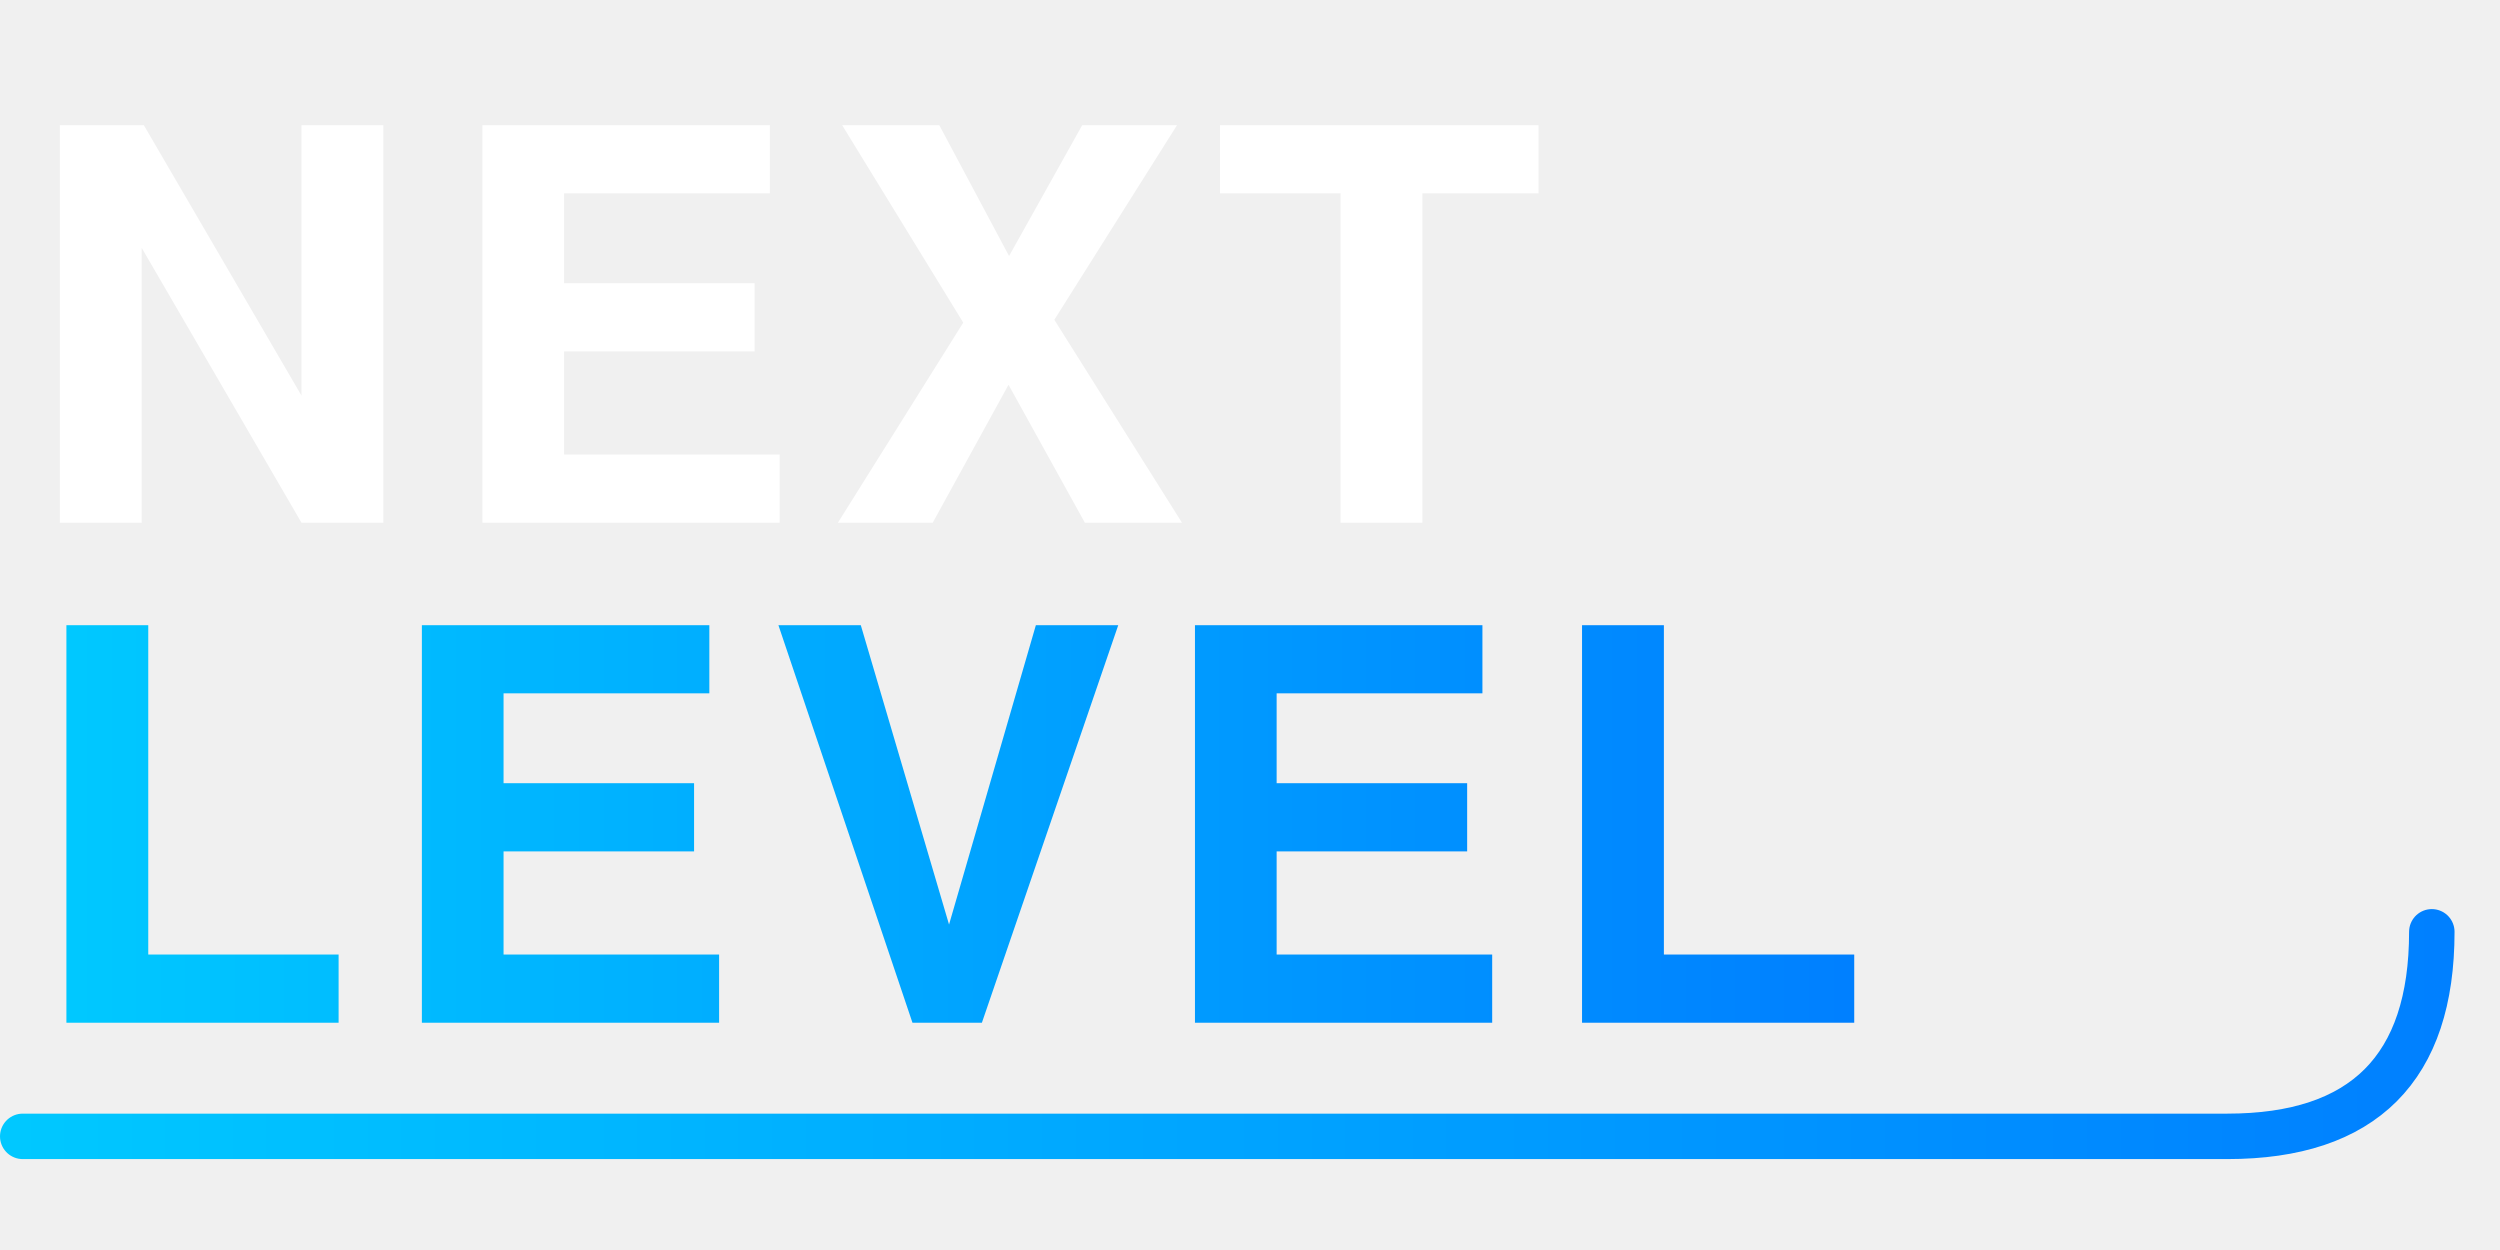
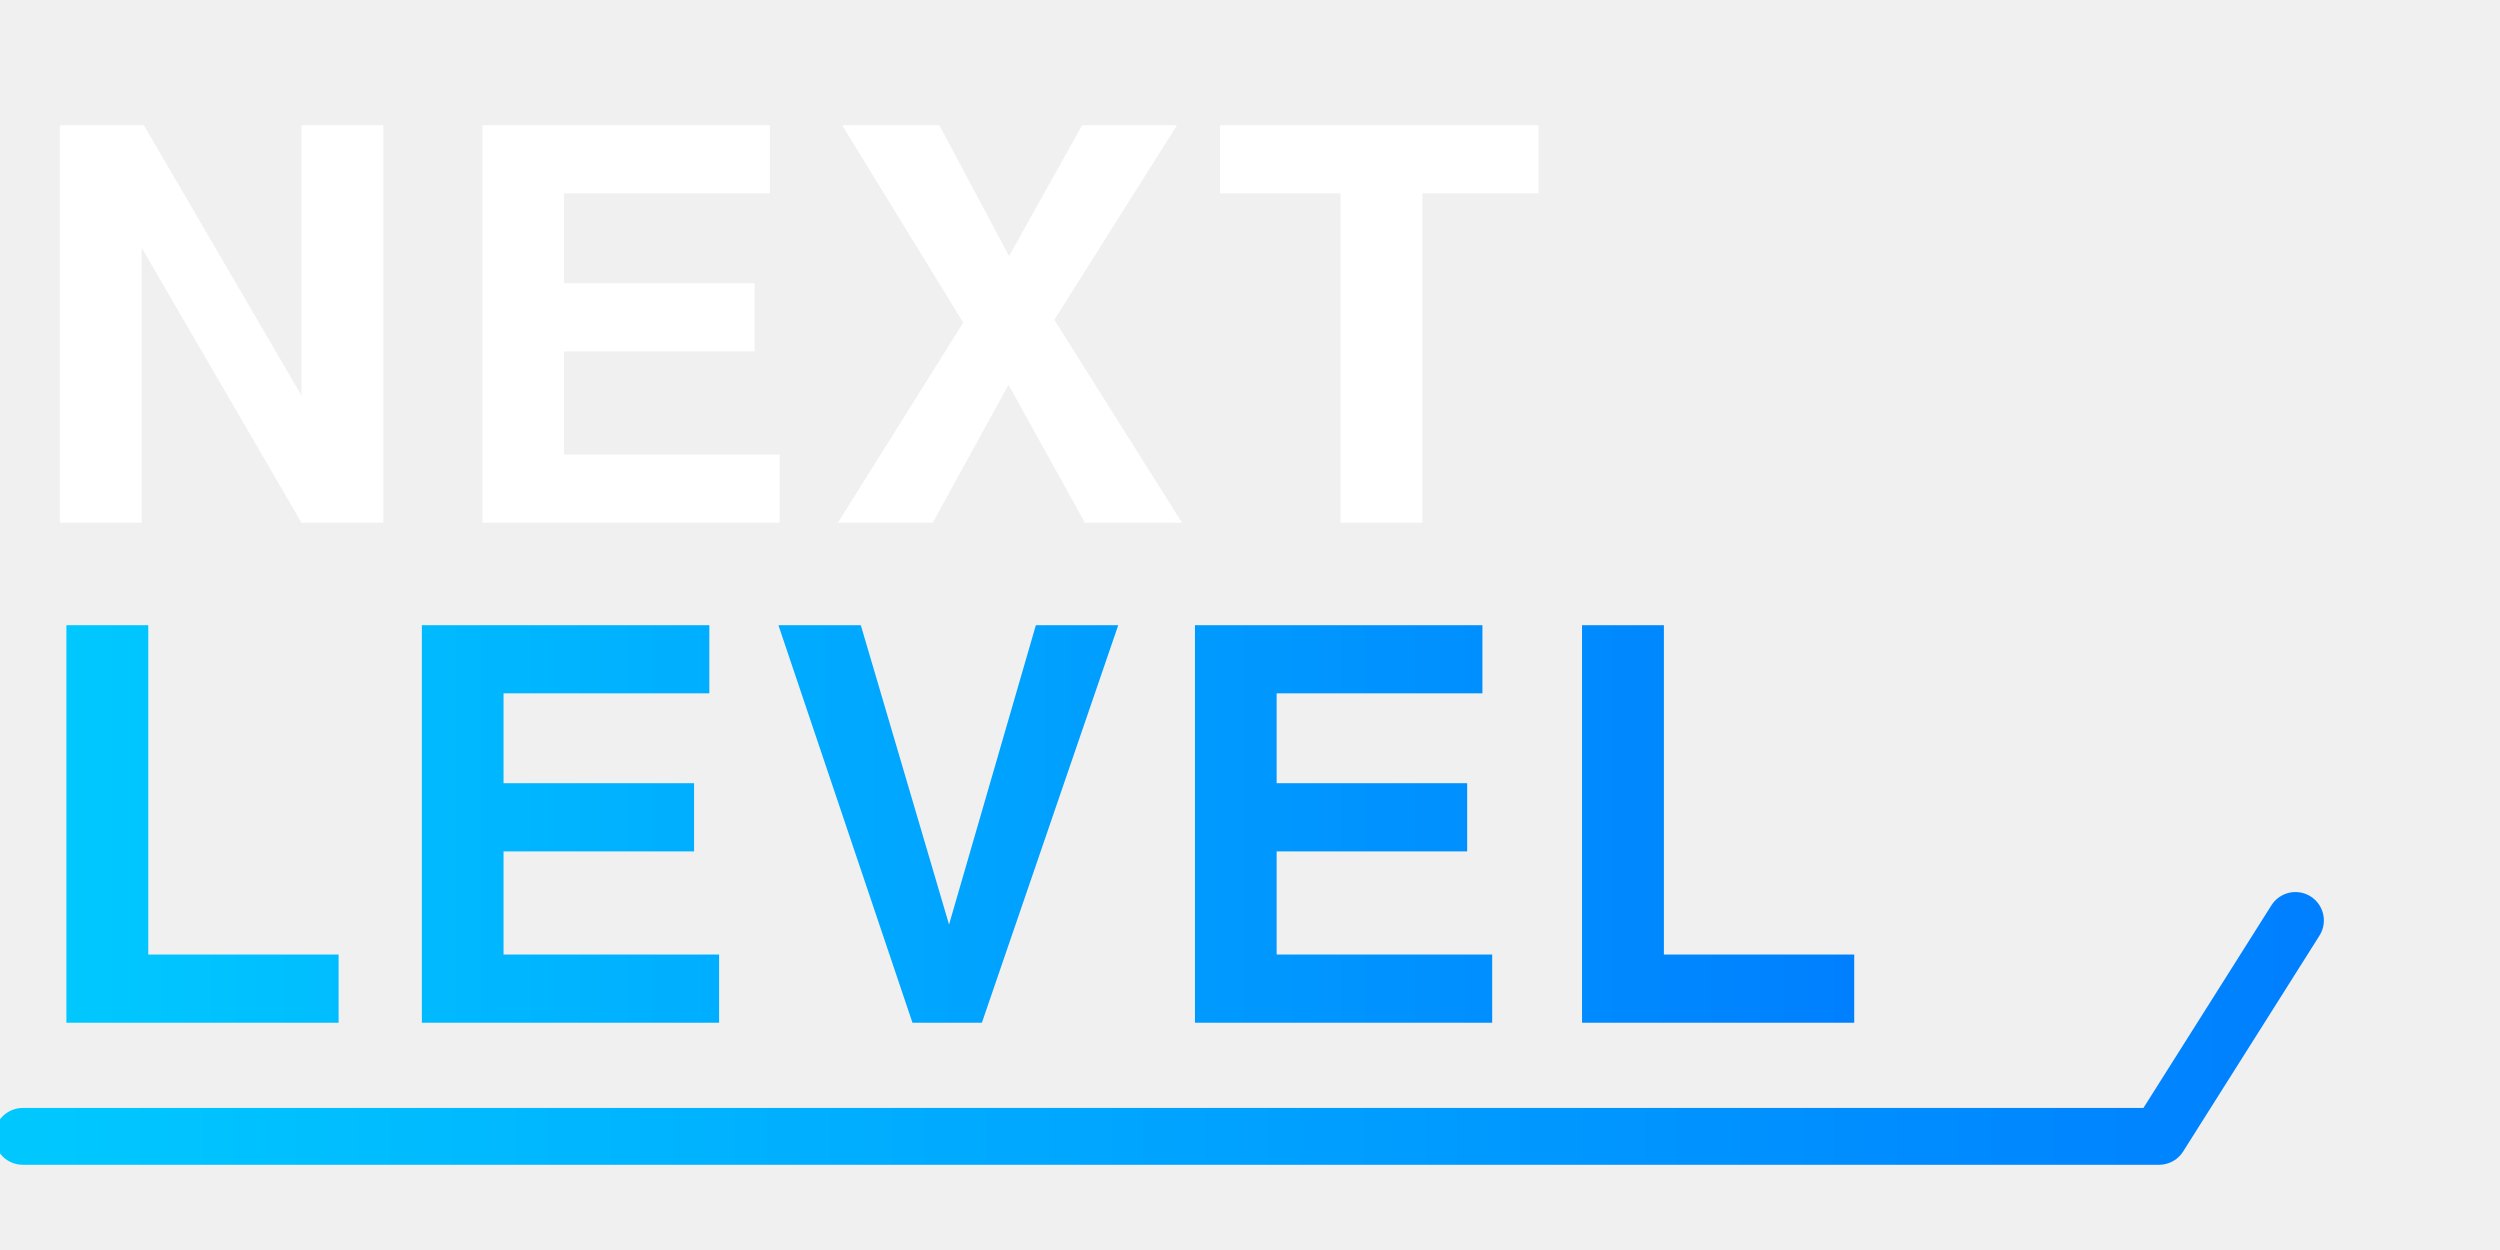
<svg xmlns="http://www.w3.org/2000/svg" viewBox="0 0 220 110" width="220" height="110">
  <defs>
    <linearGradient id="g" x1="0%" y1="0%" x2="100%" y2="0%">
      <stop offset="0%" stop-color="#00C8FF" />
      <stop offset="100%" stop-color="#0080FF" />
    </linearGradient>
  </defs>
  <text x="2" y="46" font-family="'Arial Black','Helvetica Neue',sans-serif" font-weight="900" font-size="48" fill="#ffffff" letter-spacing="2">NEXT</text>
  <text x="2" y="90" font-family="'Arial Black','Helvetica Neue',sans-serif" font-weight="900" font-size="48" fill="url(#g)" letter-spacing="2">LEVEL</text>
-   <path d="M2 100 L196 100 Q214 100 214 82" stroke="url(#g)" stroke-width="4" stroke-linecap="round" fill="none" />
+   <path d="M2 100 L190 100 L202 81" stroke="url(#g)" stroke-width="5" stroke-linecap="round" stroke-linejoin="round" fill="none" />
</svg>
